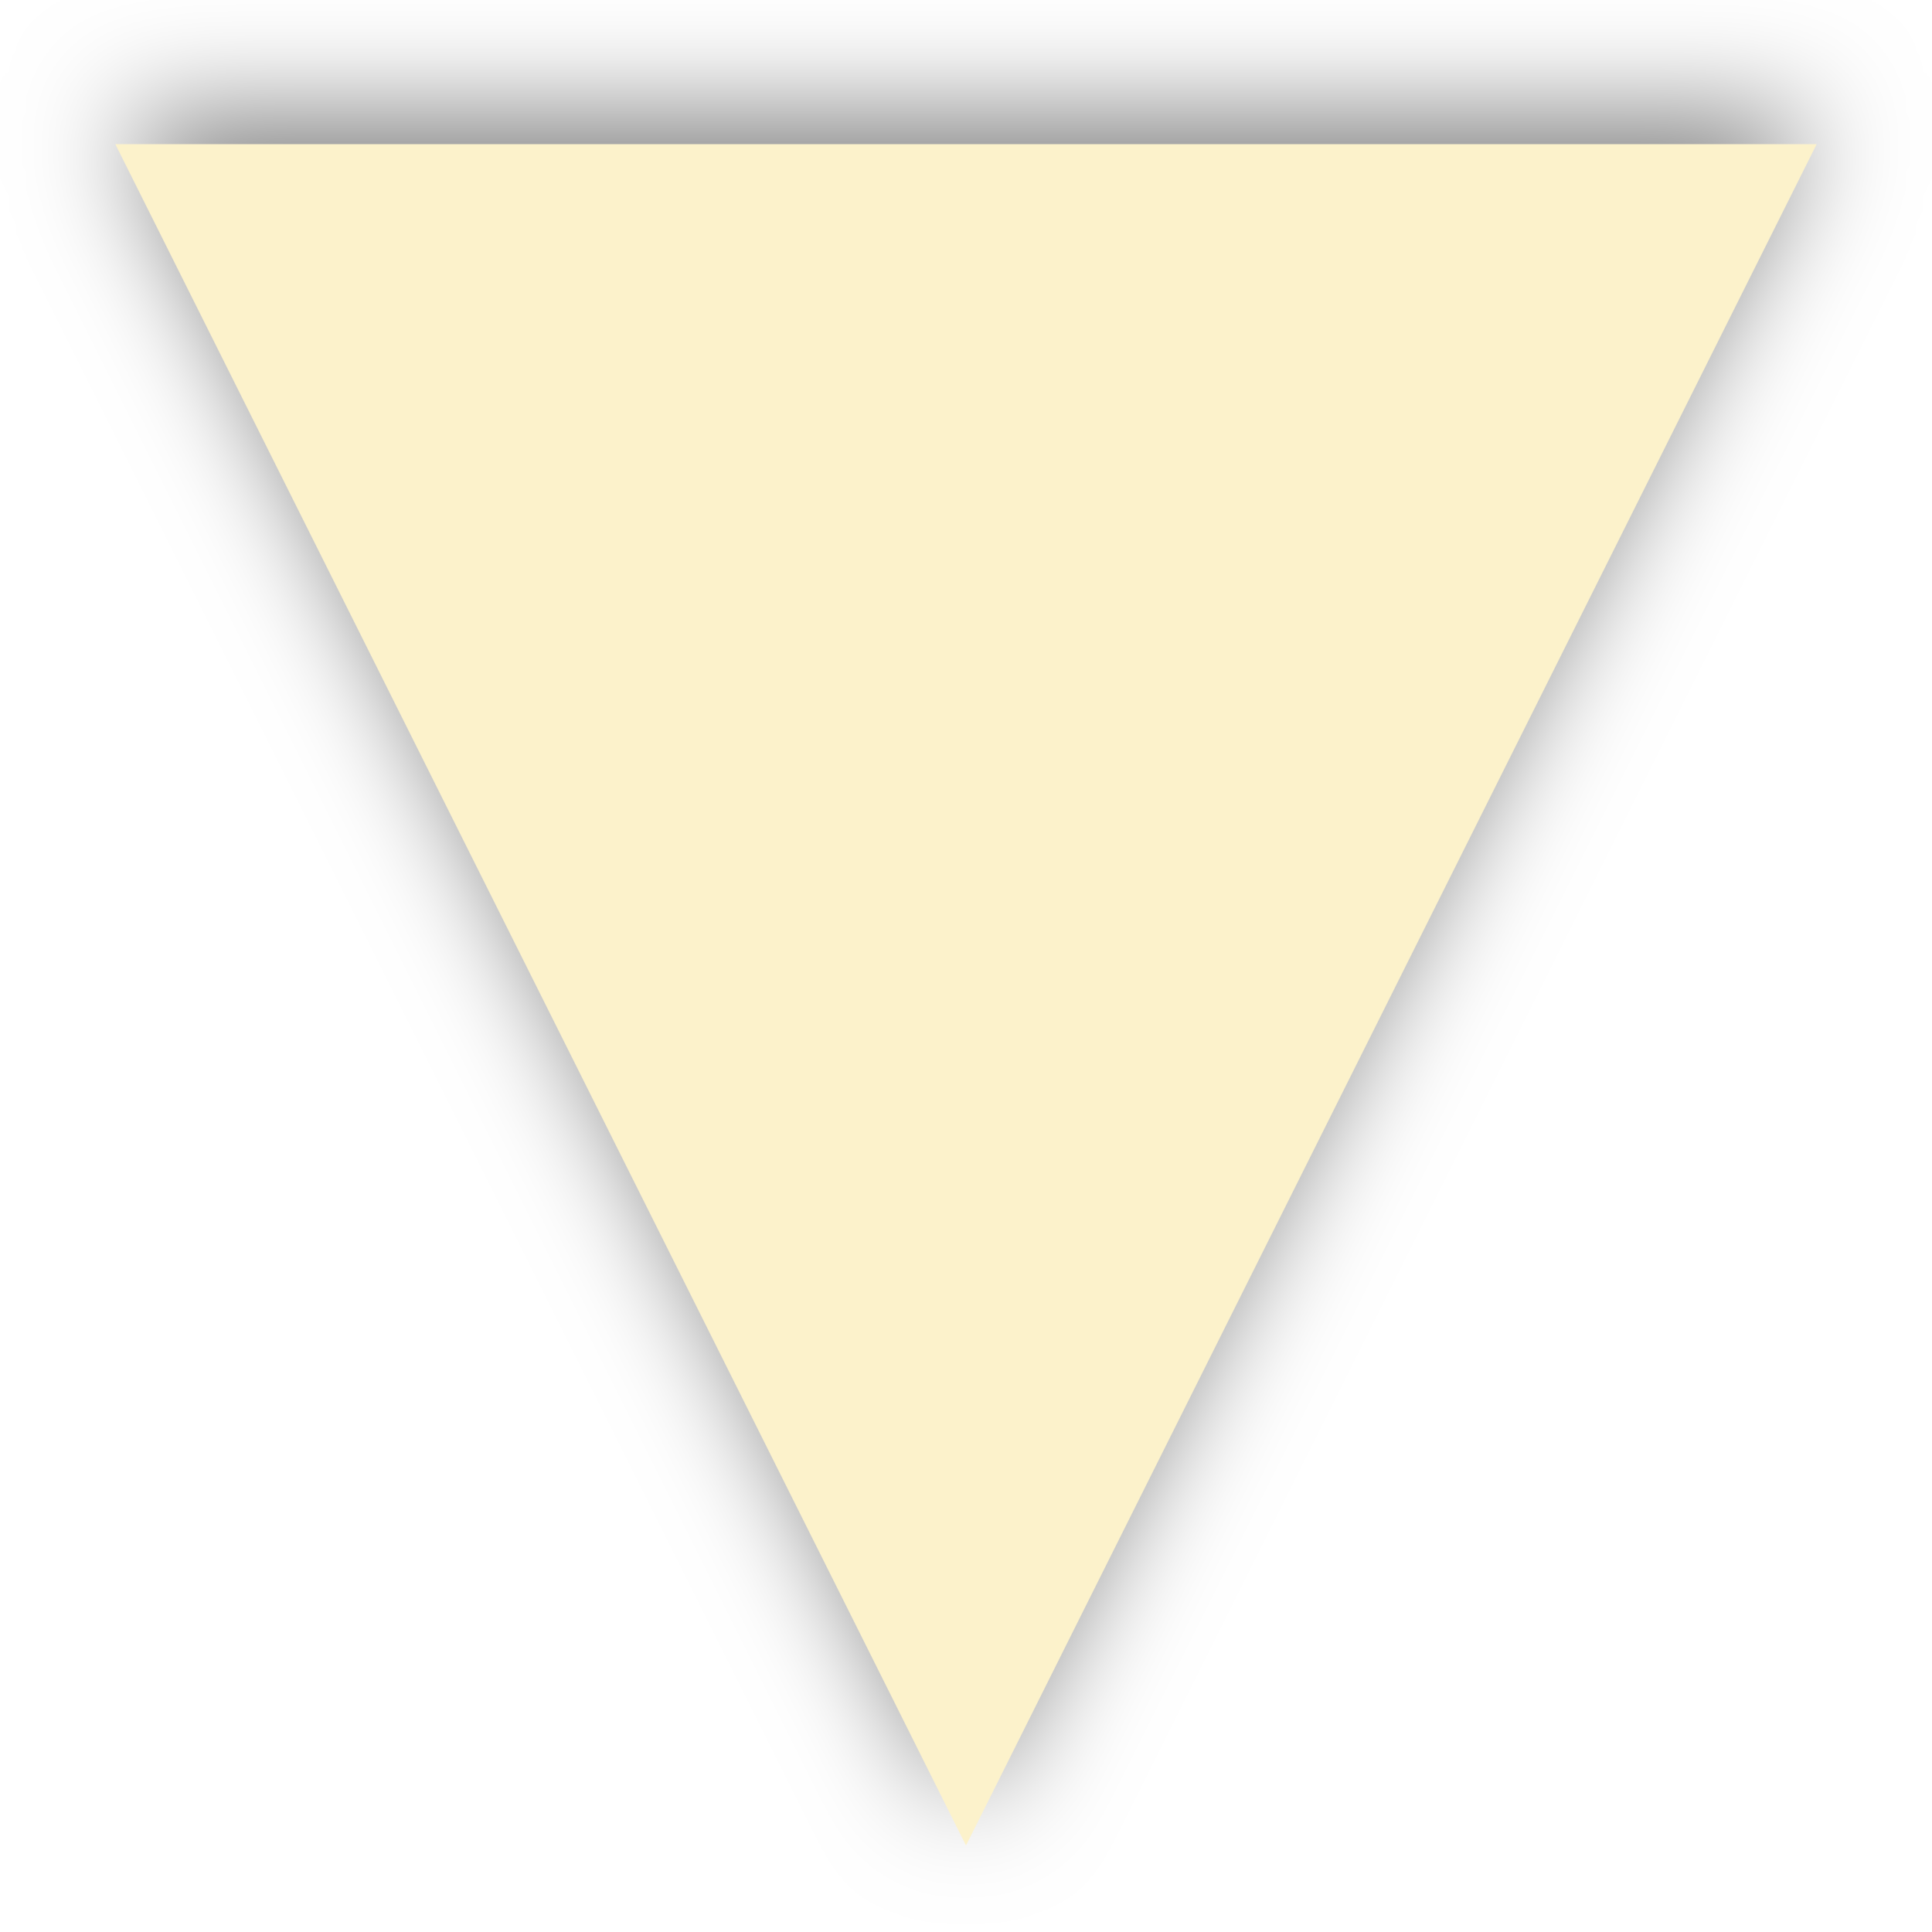
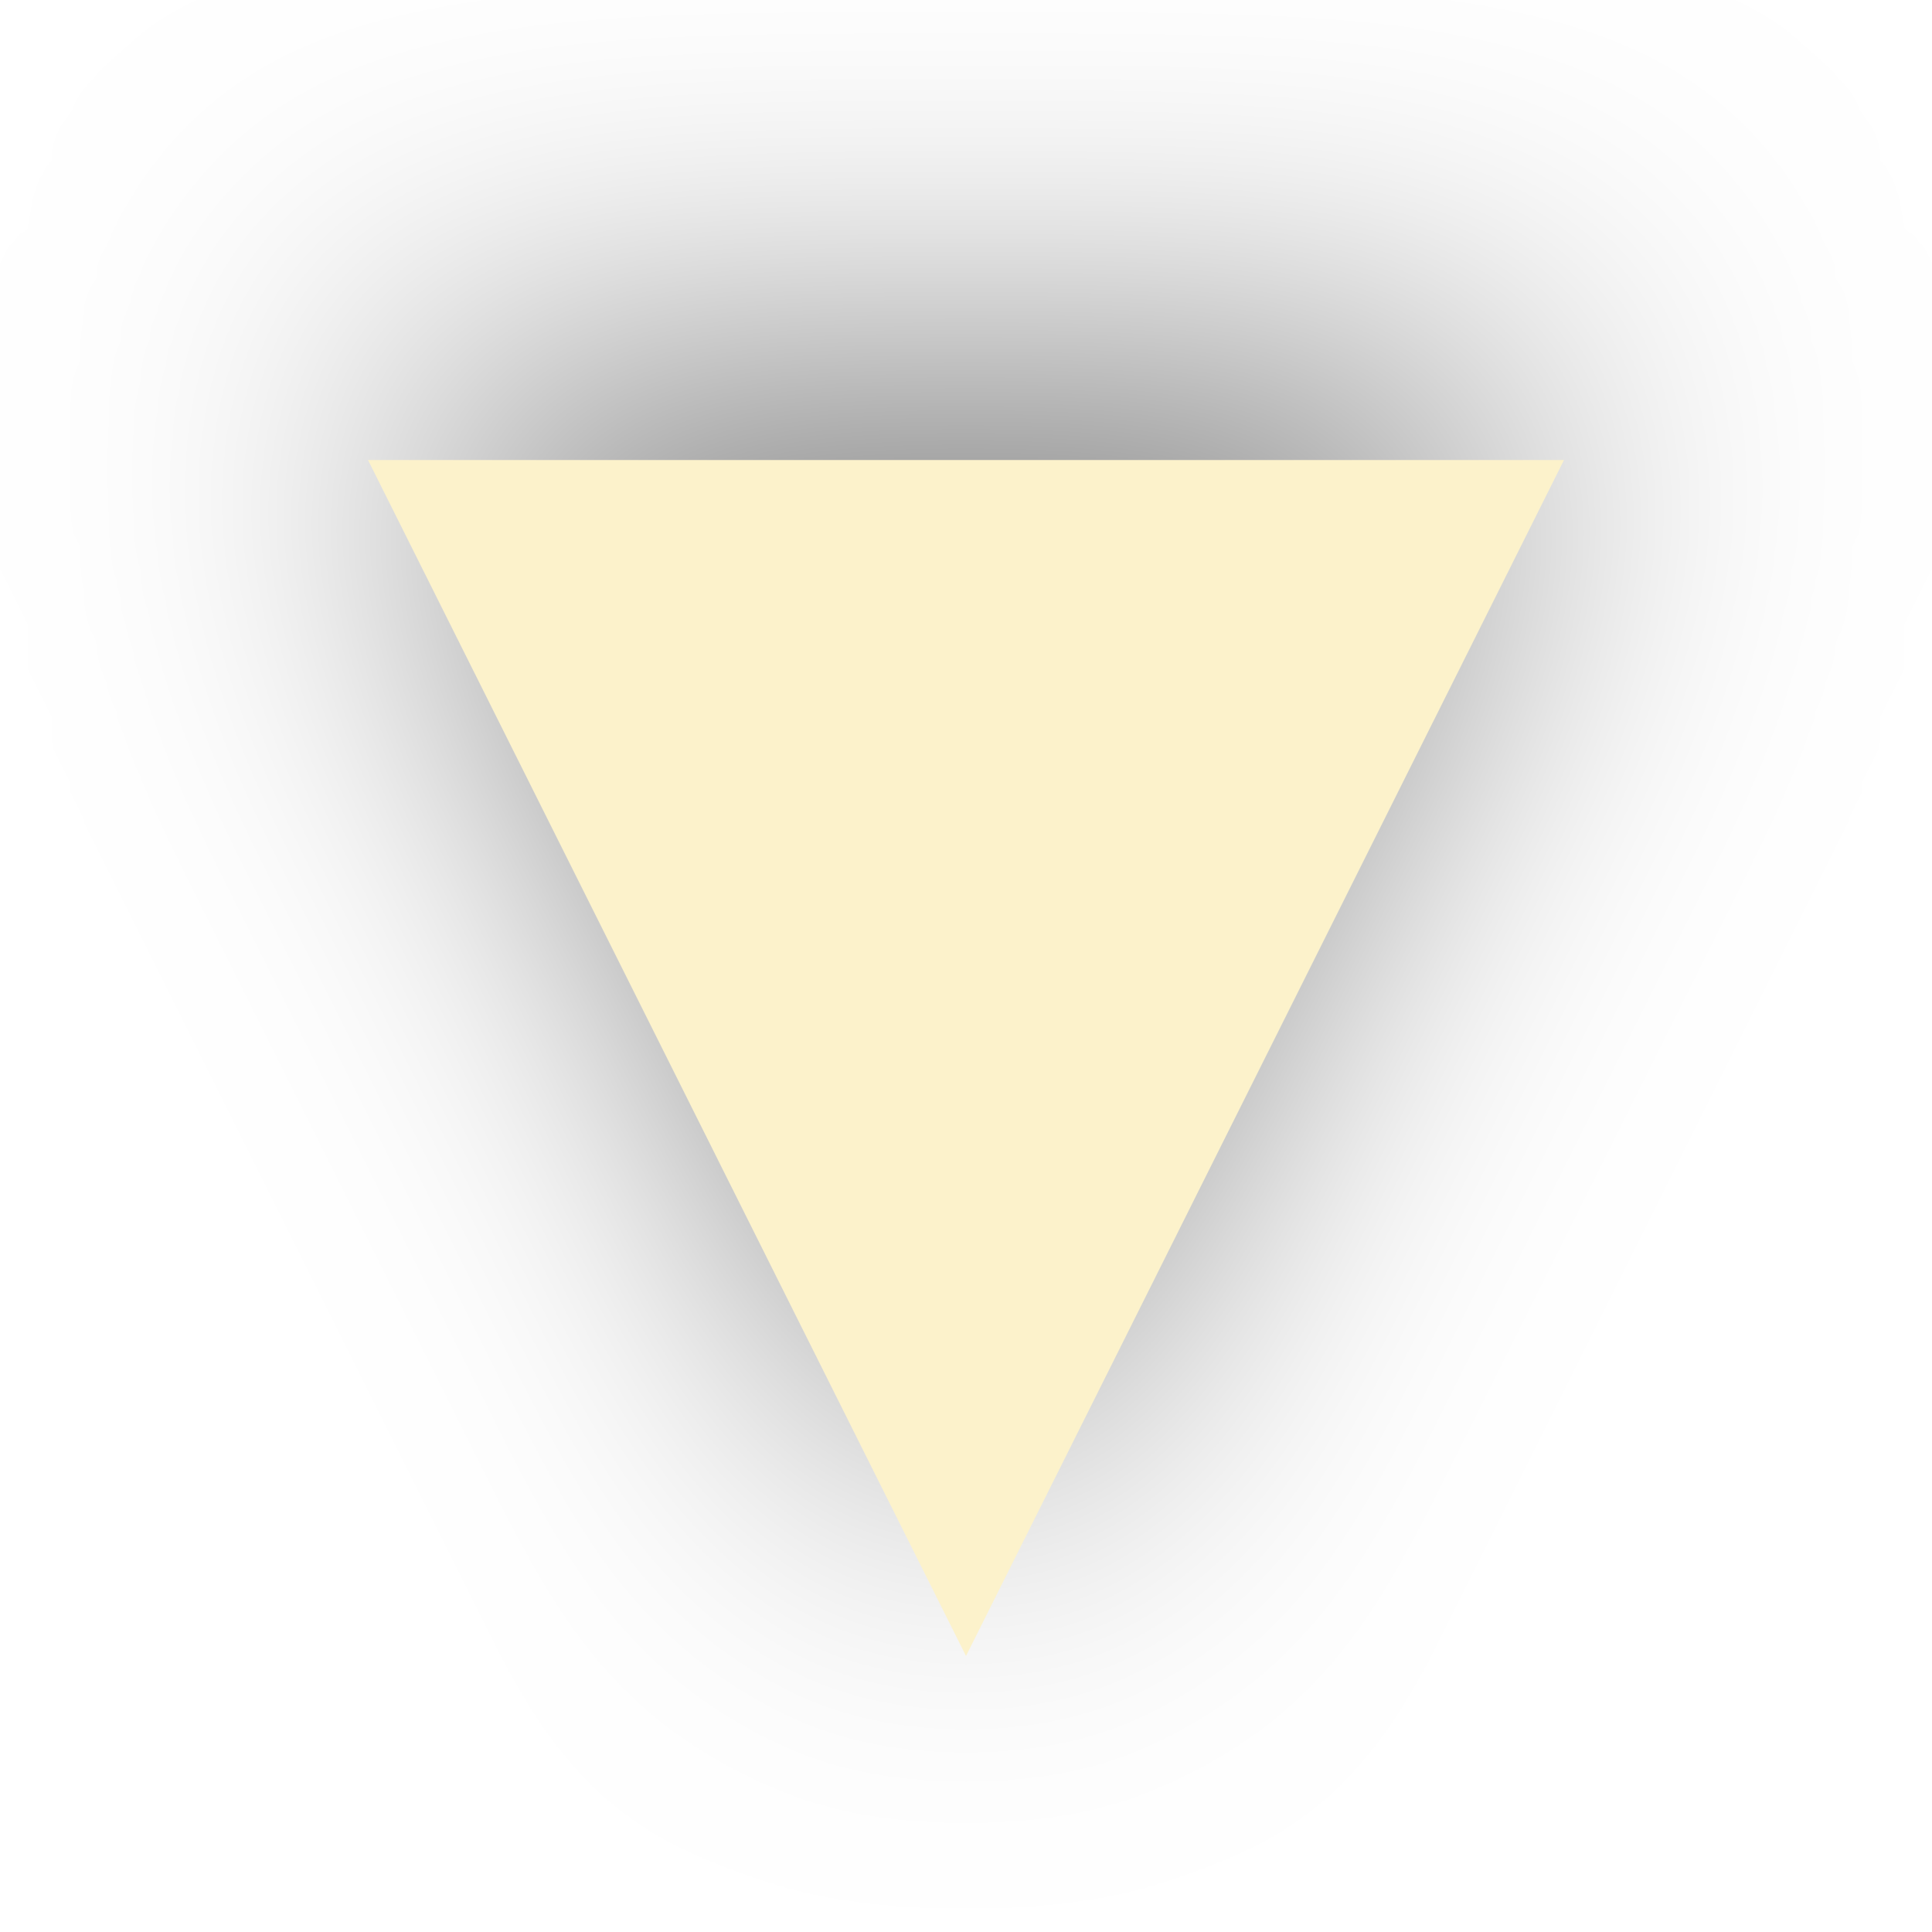
- <svg xmlns="http://www.w3.org/2000/svg" xmlns:xlink="http://www.w3.org/1999/xlink" width="67px" height="67px" viewBox="0 0 67 67" version="1.1">
+ <svg xmlns="http://www.w3.org/2000/svg" xmlns:xlink="http://www.w3.org/1999/xlink" width="21px" height="21px" viewBox="0 0 21 21" version="1.1">
  <defs>
-     <polygon id="path-1" points="121.5 157 151 216 92 216" />
-     <filter x="-11.0%" y="-9.3%" width="122.0%" height="122.0%" filterUnits="objectBoundingBox" id="filter-2">
+     <polygon id="path-1" points="1044.5 178 1051 191 1038 191" />
+     <filter x="-50.0%" y="-42.3%" width="200.0%" height="200.0%" filterUnits="objectBoundingBox" id="filter-2">
      <feOffset dx="0" dy="1" in="SourceAlpha" result="shadowOffsetOuter1" />
      <feGaussianBlur stdDeviation="2" in="shadowOffsetOuter1" result="shadowBlurOuter1" />
      <feColorMatrix values="0 0 0 0 0   0 0 0 0 0   0 0 0 0 0  0 0 0 0.5 0" type="matrix" in="shadowBlurOuter1" />
    </filter>
  </defs>
  <g id="Page-1" stroke="none" stroke-width="1" fill="none" fill-rule="evenodd">
-     <g id="Desktop" transform="translate(-88, -152)" fill-rule="nonzero">
-       <g id="Triangle" transform="translate(121.5, 186.5) rotate(180) translate(-121.5, -186.5) ">
-         <use fill="black" fill-opacity="1" filter="url(#filter-2)" xlink:href="#path-1" />
-         <use fill="#FCF2CB" xlink:href="#path-1" />
+     <g id="Landing-Expanded" transform="translate(-1034, -988)" fill-rule="nonzero">
+       <g id="Features-section" transform="translate(0, 815)">
+         <g id="Triangle" transform="translate(1044.5, 184.5) rotate(180) translate(-1044.5, -184.5) ">
+           <use fill="black" fill-opacity="1" filter="url(#filter-2)" xlink:href="#path-1" />
+           <use fill="#FCF2CB" xlink:href="#path-1" />
+         </g>
      </g>
    </g>
  </g>
</svg>
